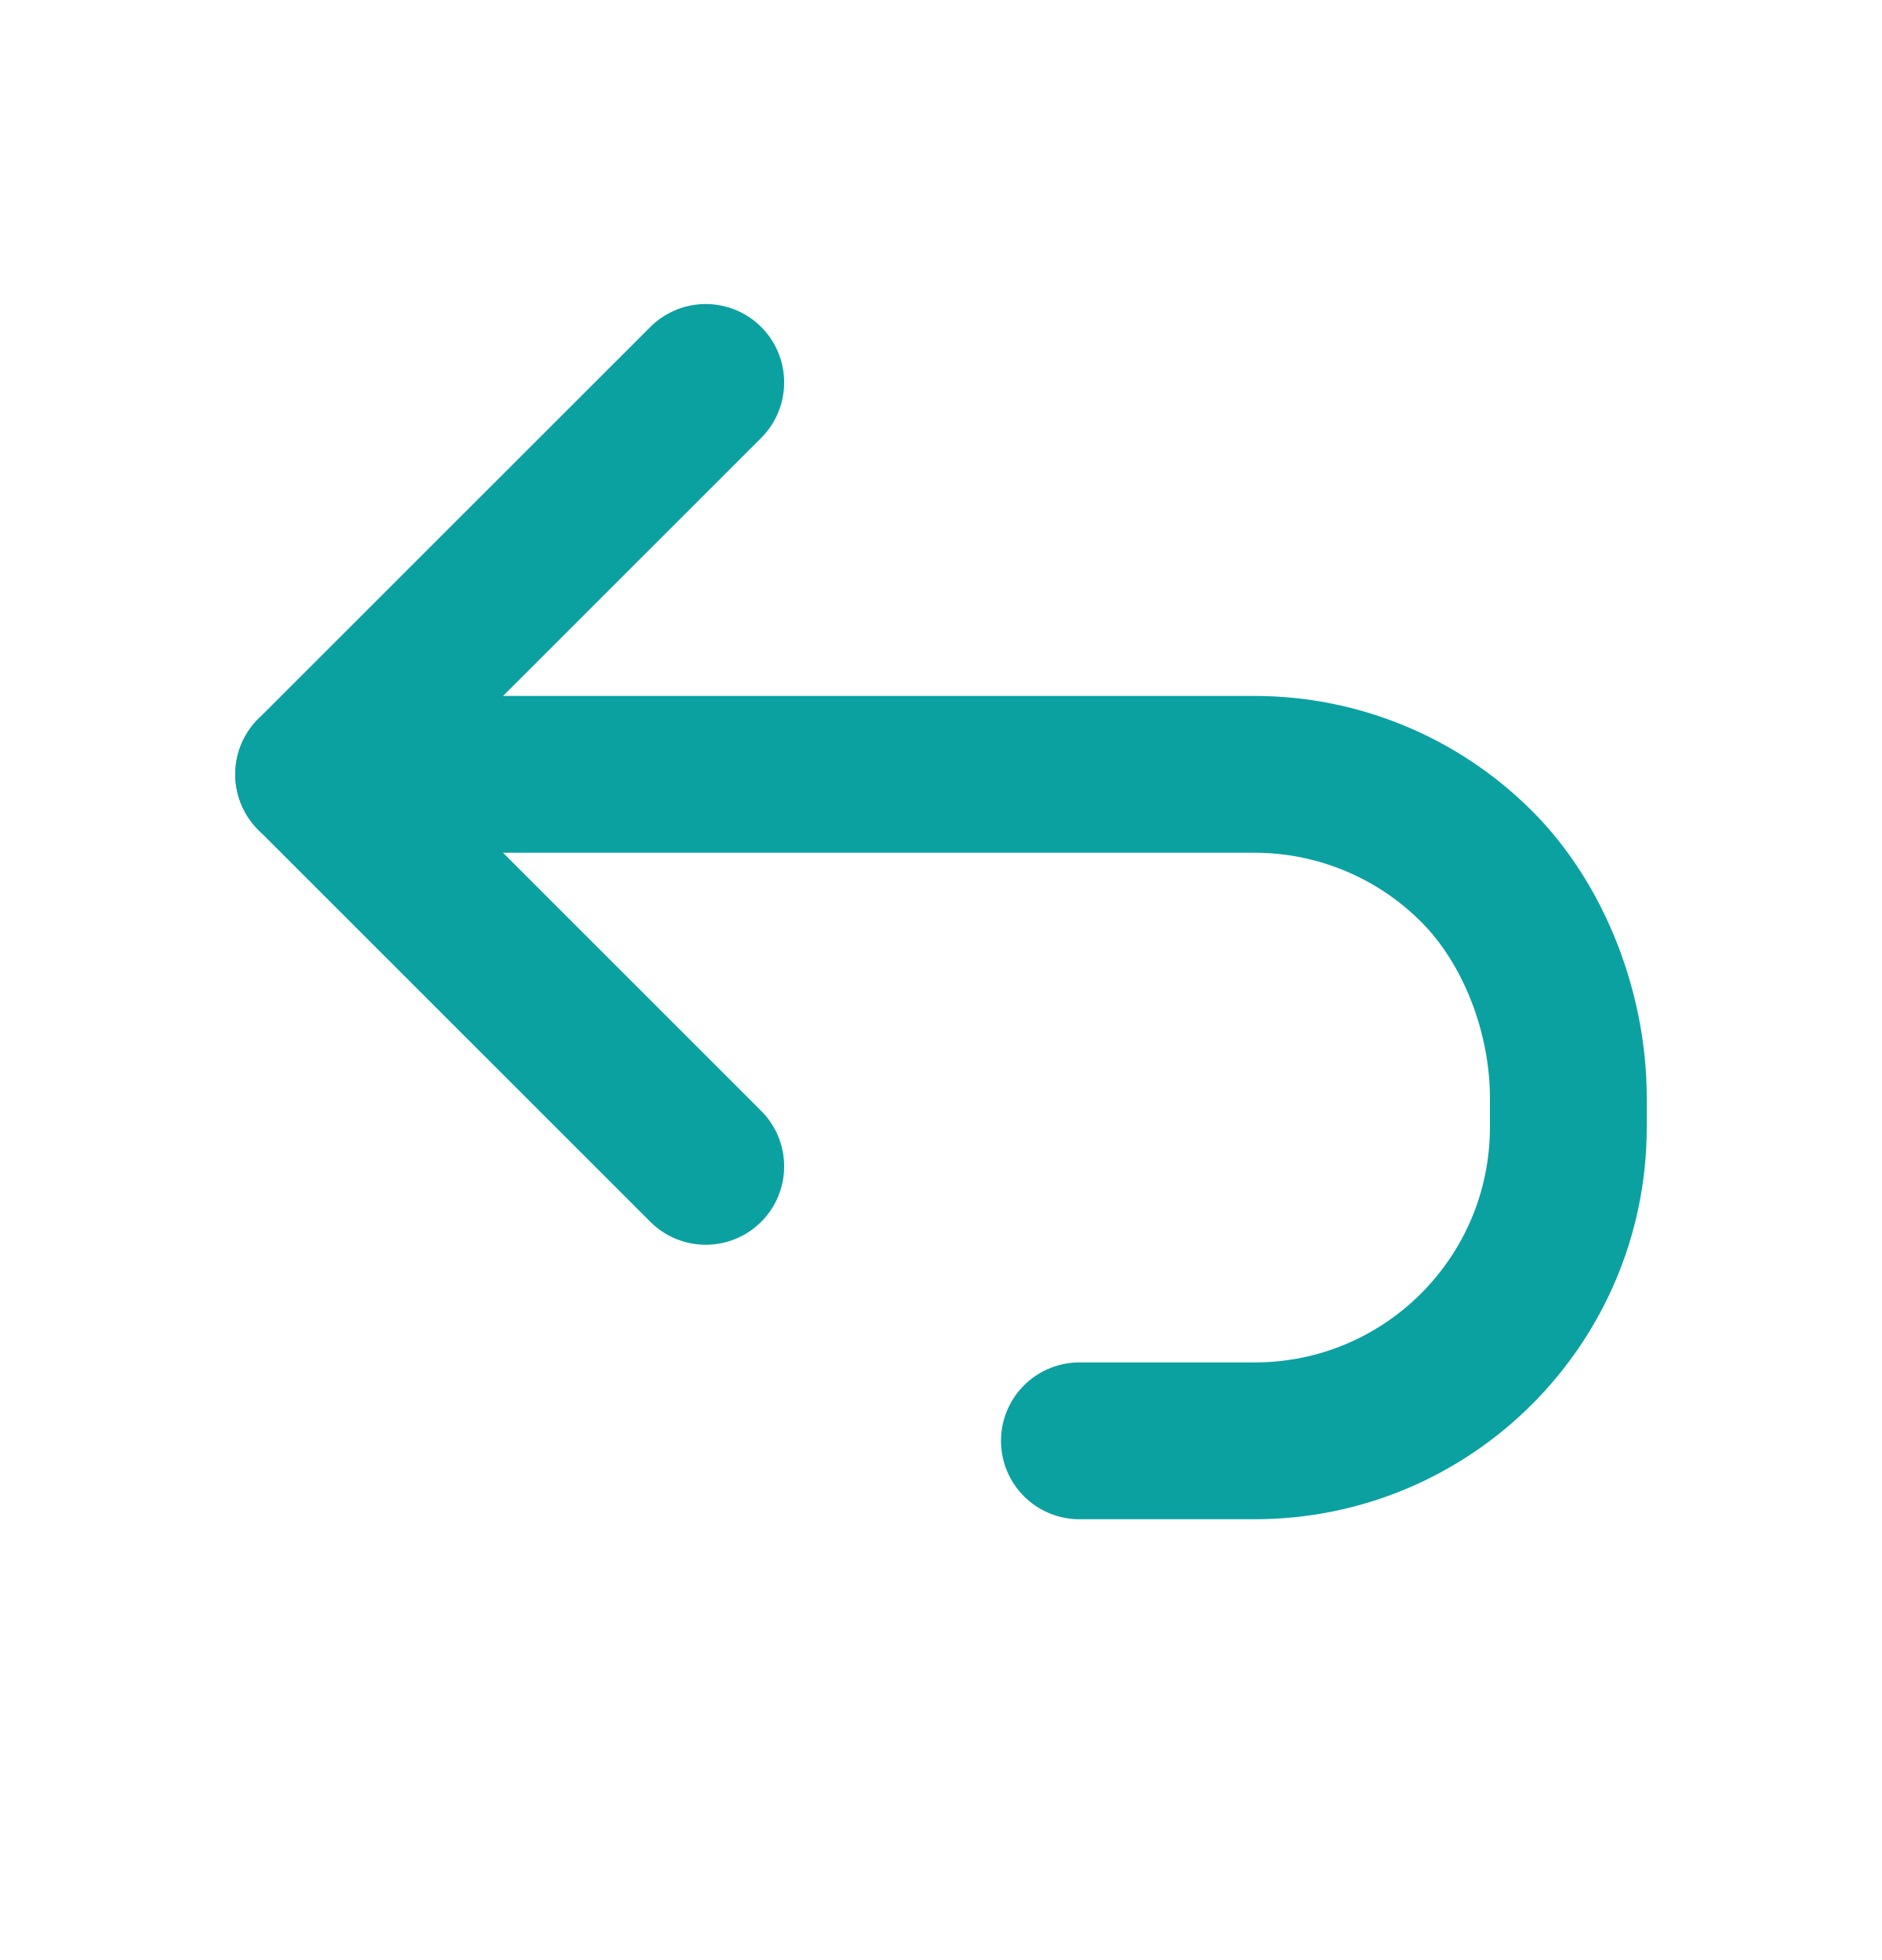
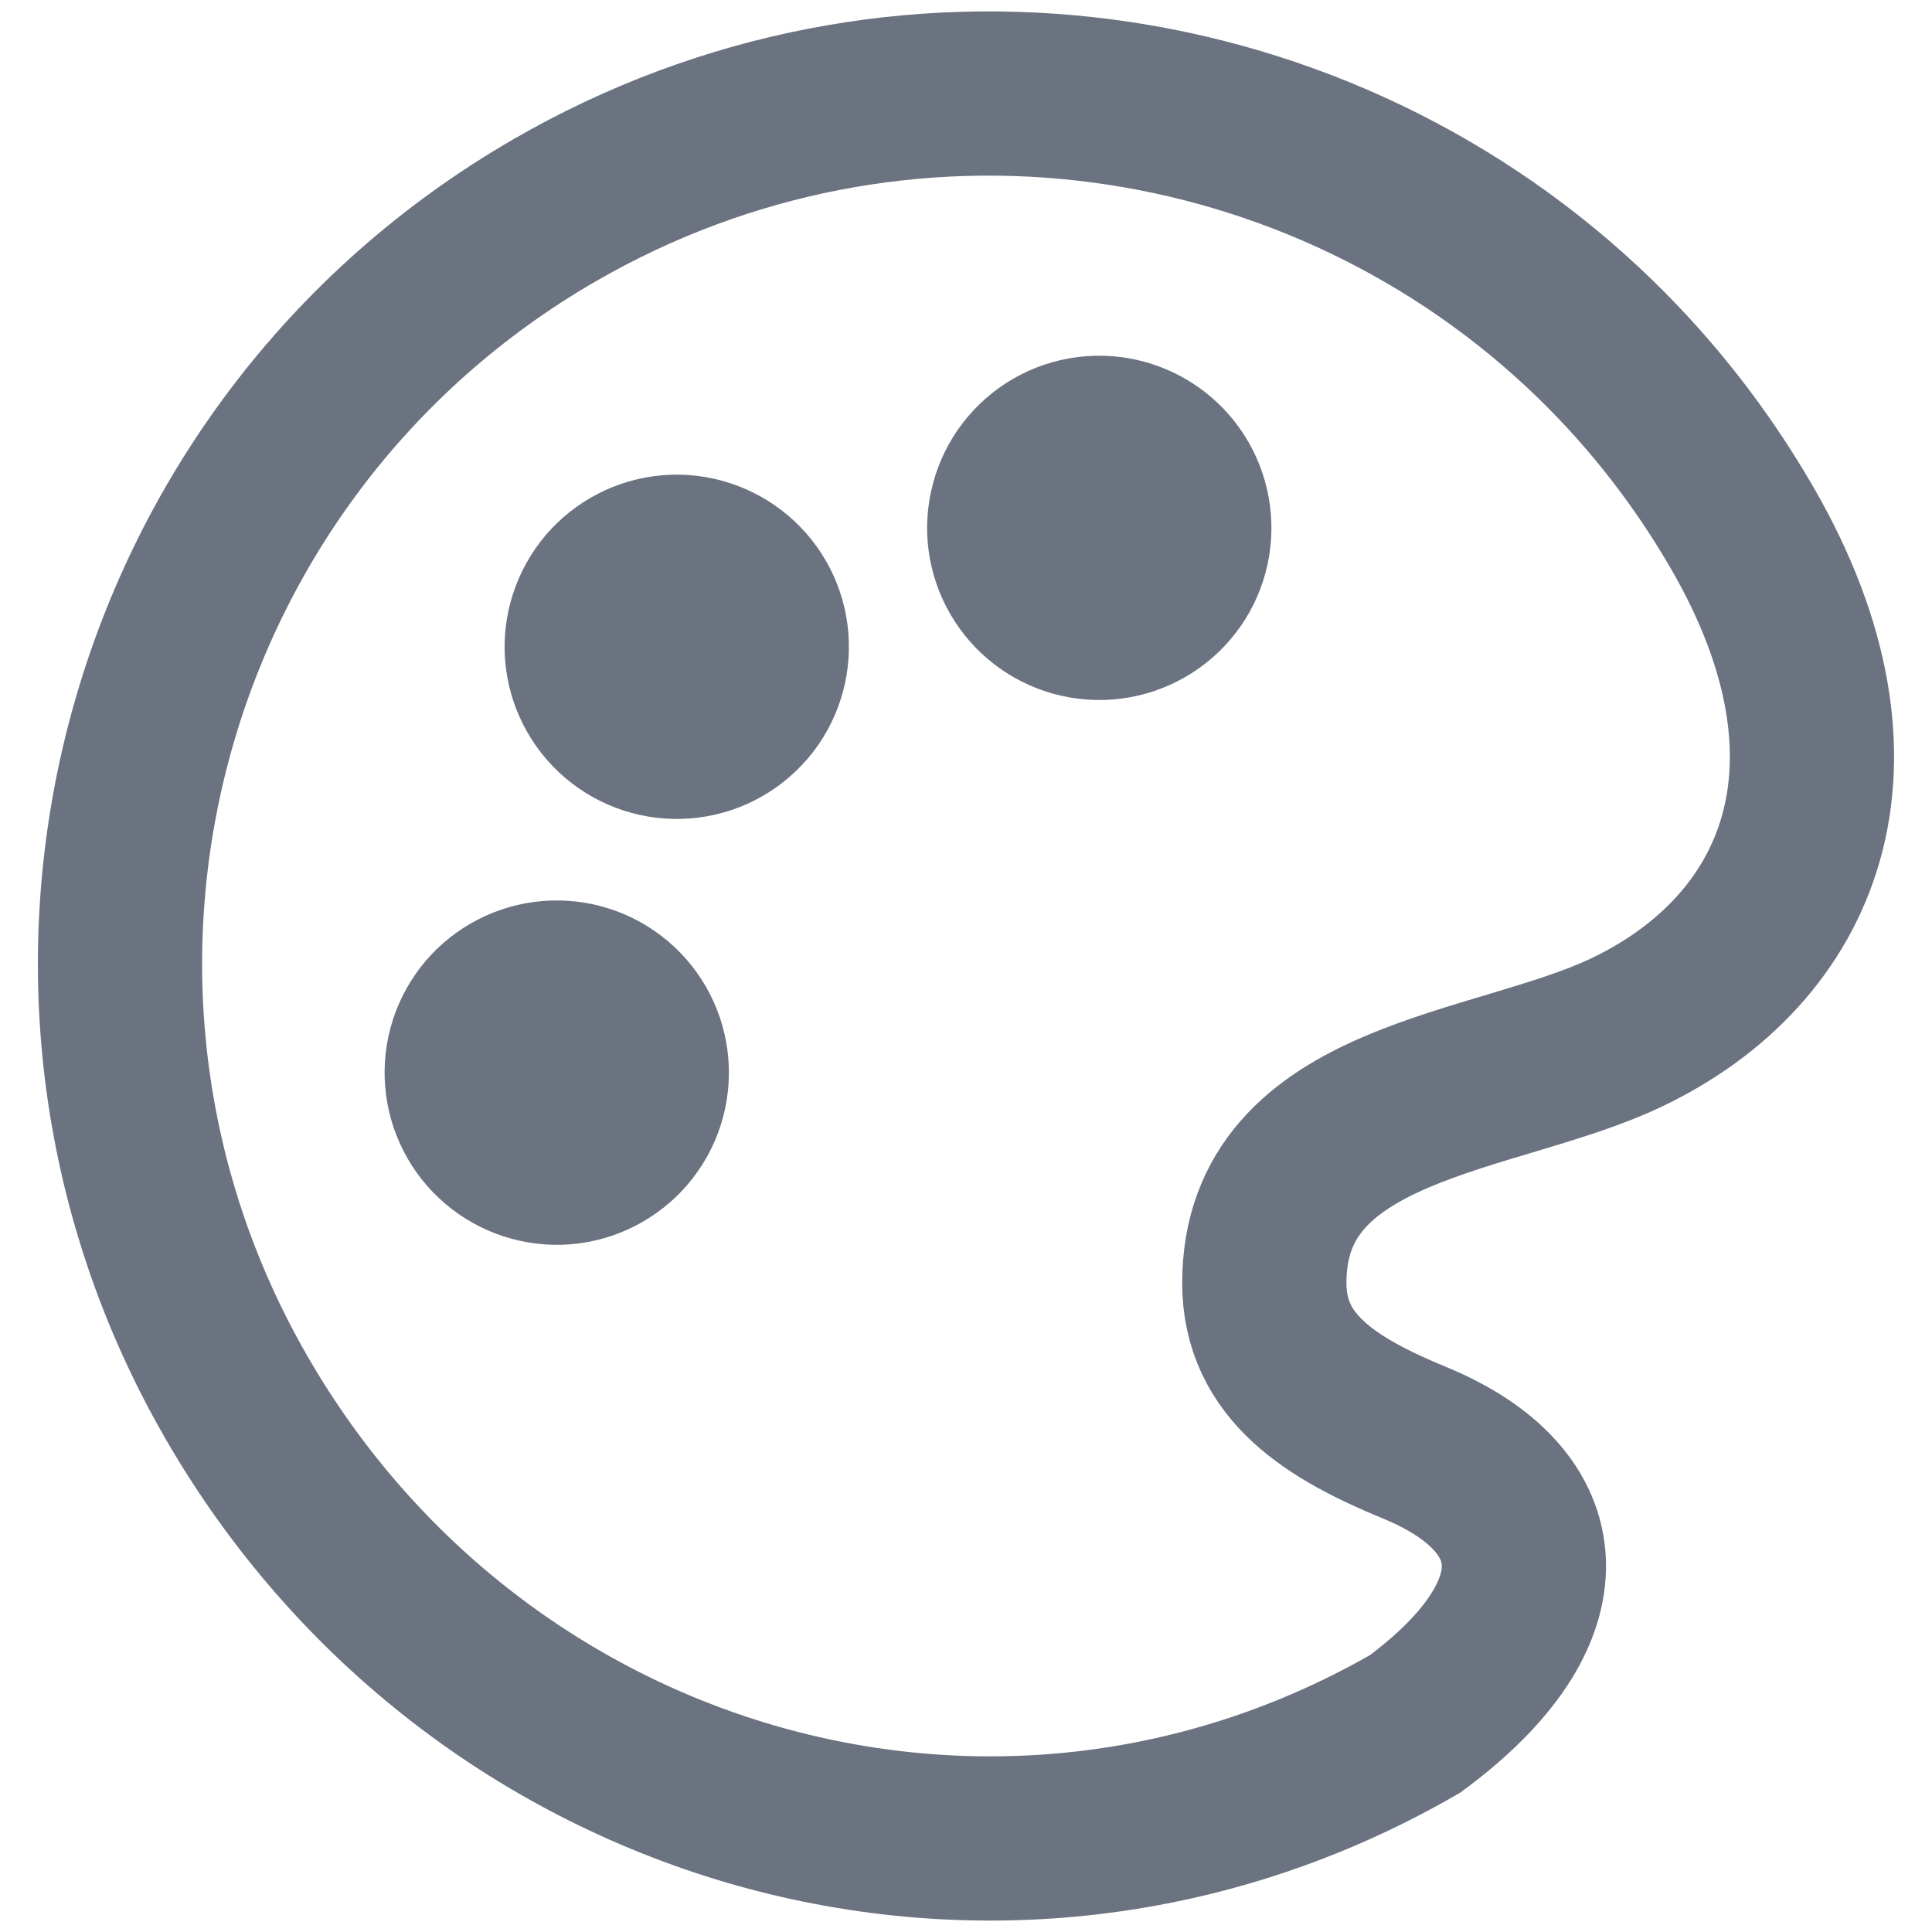
- <svg xmlns="http://www.w3.org/2000/svg" width="24" height="25" viewBox="0 0 24 25" fill="none">
-   <path d="M9 14.877L4 9.877L9 4.878" stroke="#0BA1A1" stroke-width="2" stroke-linecap="round" stroke-linejoin="round" />
-   <path d="M13.765 18.378H16C18.209 18.378 20 16.587 20 14.377V14.002C20 12.942 19.579 11.799 18.828 11.049C18.078 10.299 17.061 9.877 16 9.877H4" stroke="#0BA1A1" stroke-width="2" stroke-linecap="round" stroke-linejoin="round" />
+ <svg xmlns="http://www.w3.org/2000/svg" width="20" height="20" viewBox="0 0 20 20" fill="none">
+   <path d="M2.45 14.47C4.935 18.774 10.345 20.33 14.65 17.845C16.212 16.689 16.088 15.532 14.65 14.938C13.789 14.583 13.088 14.157 13.088 13.282C13.088 11.373 15.48 11.336 16.838 10.688C18.635 9.831 19.454 7.923 18.038 5.47C17.612 4.732 17.097 4.077 16.515 3.511C13.701 0.776 9.31 0.116 5.744 2.175C1.439 4.661 -0.036 10.165 2.45 14.47Z" stroke="#6B7280" stroke-width="1.7" />
+   <path d="M4.828 10.226C5.061 9.978 5.383 9.833 5.722 9.822C6.062 9.811 6.393 9.936 6.641 10.169C6.889 10.402 7.034 10.723 7.045 11.063C7.056 11.403 6.931 11.733 6.699 11.981C6.466 12.229 6.144 12.375 5.804 12.386C5.464 12.396 5.134 12.271 4.886 12.038C4.638 11.805 4.493 11.484 4.482 11.144C4.471 10.804 4.596 10.474 4.828 10.226ZM10.445 4.587C10.677 4.339 10.999 4.193 11.339 4.183C11.679 4.172 12.009 4.298 12.257 4.53C12.505 4.763 12.65 5.084 12.661 5.424C12.672 5.764 12.548 6.095 12.315 6.342C12.082 6.59 11.761 6.735 11.421 6.746C11.081 6.756 10.75 6.632 10.502 6.399C10.255 6.167 10.109 5.845 10.098 5.506C10.088 5.166 10.212 4.835 10.445 4.587ZM6.071 5.818C6.304 5.571 6.625 5.425 6.965 5.414C7.305 5.404 7.635 5.528 7.883 5.761C8.131 5.993 8.277 6.315 8.287 6.654C8.298 6.994 8.174 7.325 7.941 7.573C7.708 7.821 7.386 7.967 7.046 7.977C6.707 7.988 6.377 7.863 6.129 7.631C5.881 7.398 5.735 7.076 5.724 6.736C5.714 6.396 5.839 6.066 6.071 5.818Z" fill="#6B7280" stroke="#6B7280" />
</svg>
